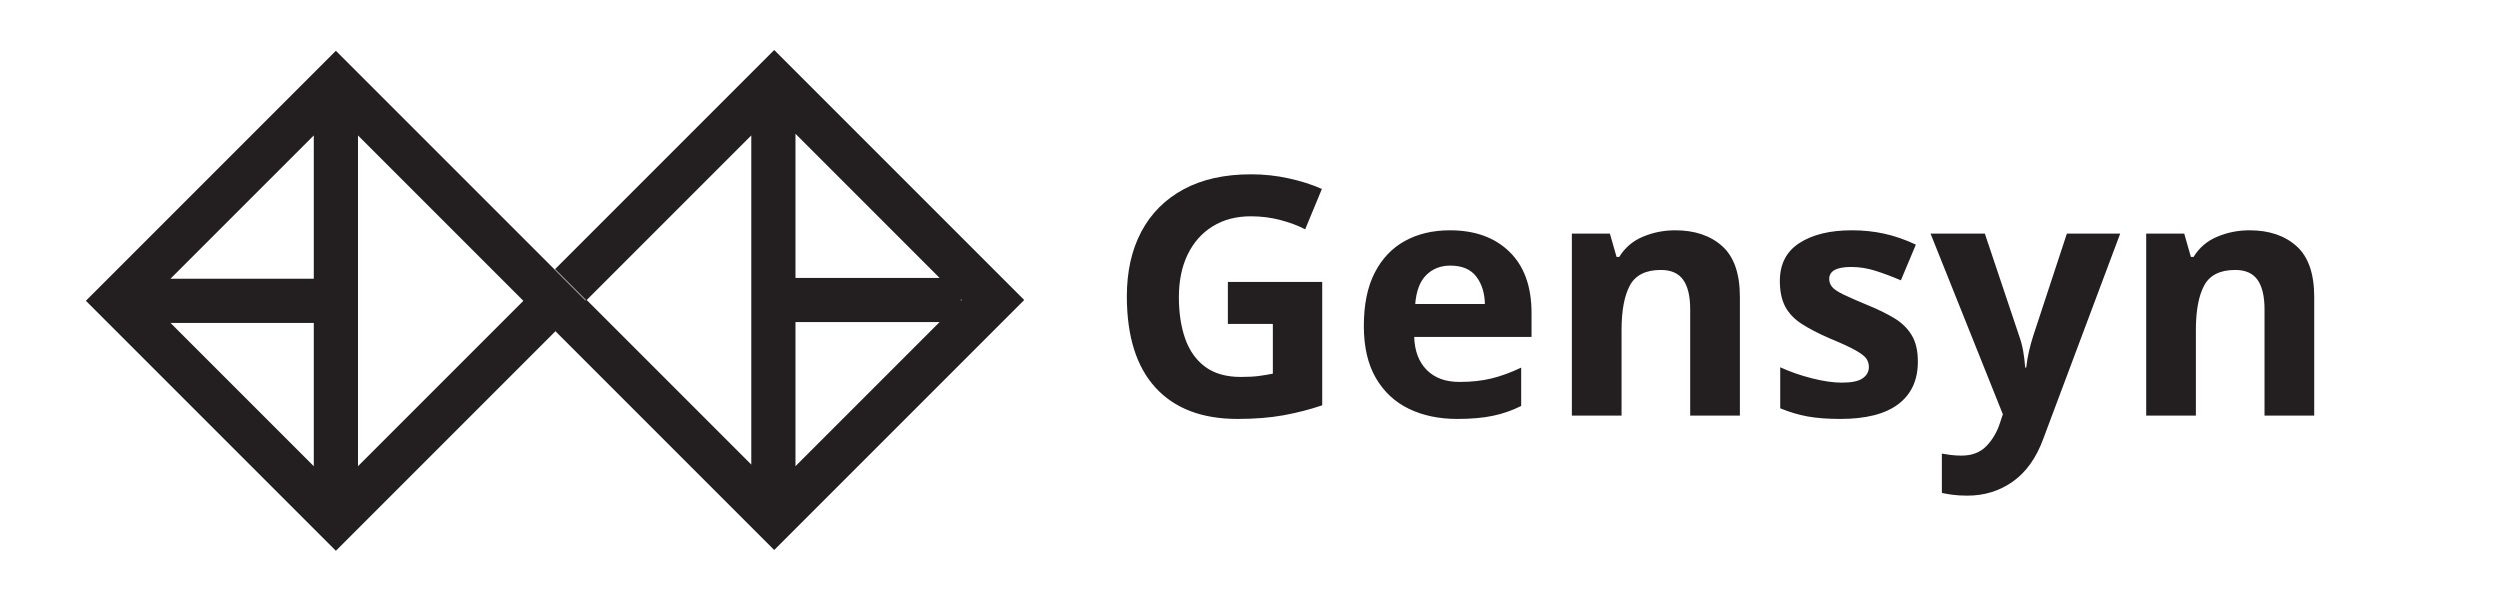
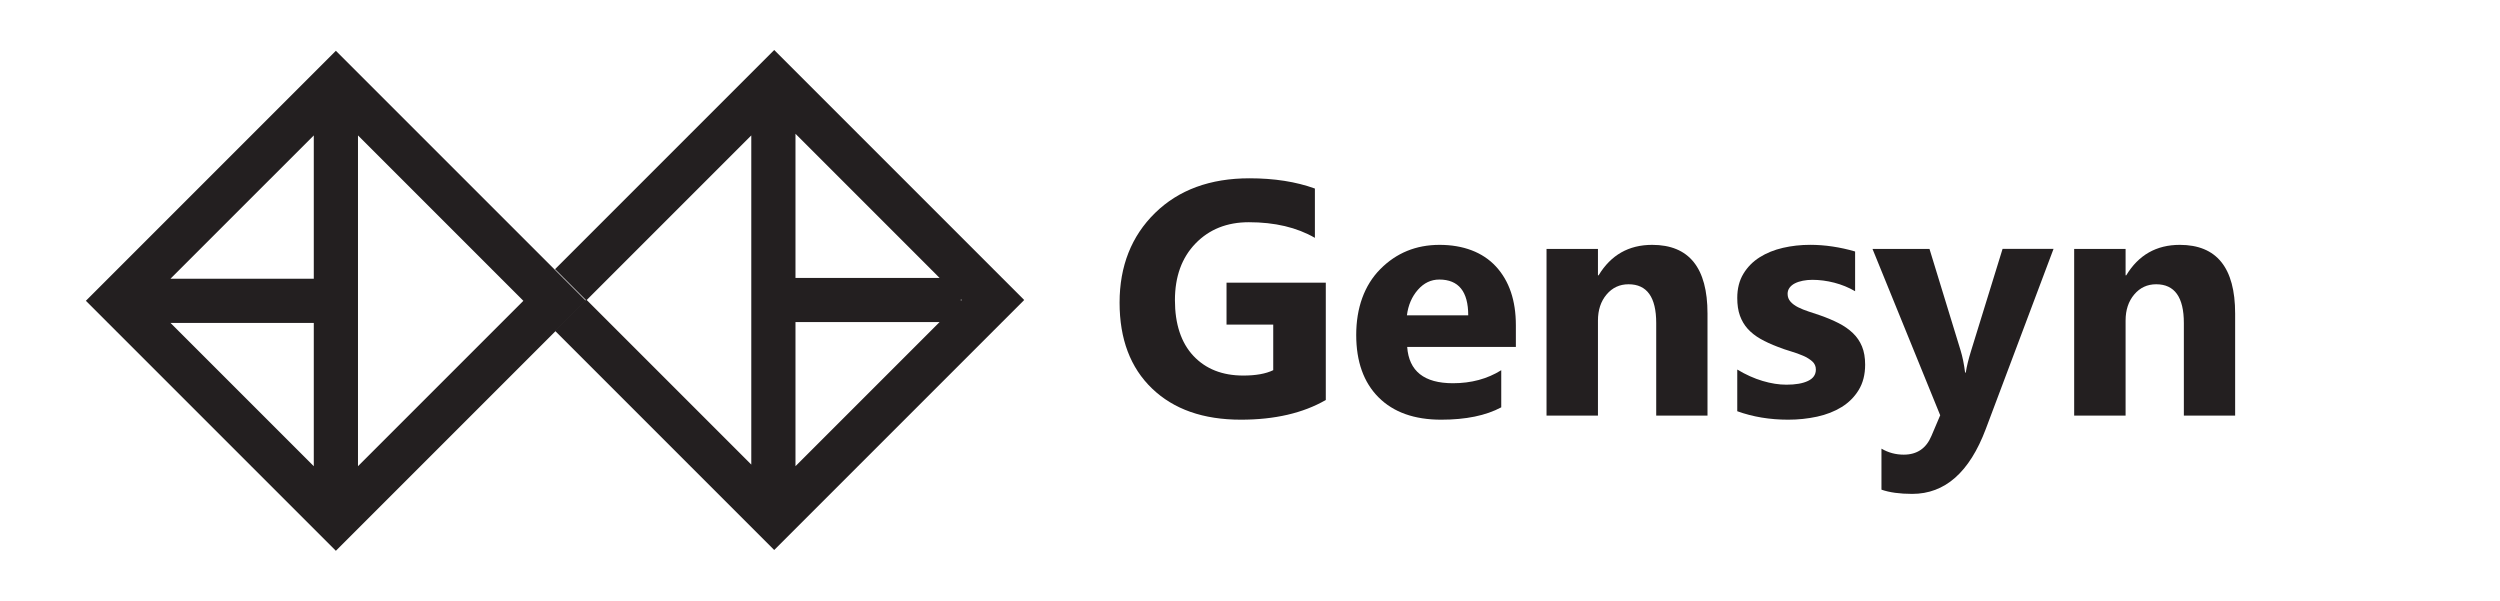
- <svg xmlns="http://www.w3.org/2000/svg" id="Logo" version="1.1" viewBox="0 0 720 172.8">
+ <svg xmlns="http://www.w3.org/2000/svg" id="Logo" viewBox="0 0 720 172.8">
  <defs>
    <style>
-       .st0, .st1 {
+       .cls-1 {
        fill: #231f20;
      }

-       .st1 {
-         font-family: SegoeUI-Bold, 'Segoe UI';
-         font-size: 96px;
-         font-weight: 700;
+       .cls-2 {
+         fill: none;
      }
    </style>
  </defs>
-   <path class="st0" d="M222.97,14.4l-63.12,63.12,8.88,8.88-8.88,8.88,63.12,63.12,72-72L222.97,14.4ZM276.73,86.17l.23.23-.23.23v-.47ZM270.6,92.76l-41.5,41.5v-41.5h41.5ZM229.1,80.04v-41.51l41.5,41.51h-41.5ZM216.37,39v94.8l-47.4-47.4,47.4-47.4Z" />
-   <path class="st0" d="M159.85,77.75L96.73,14.63,24.73,86.63l72,72,63.12-63.12,8.88-8.88-8.88-8.88ZM90.37,134.27l-41.27-41.27h41.27v41.27ZM90.37,80.27h-41.27l41.27-41.27v41.27ZM103.1,134.27V39l47.63,47.64-47.63,47.63Z" />
-   <text class="st1" transform="translate(318.97 119.7)">
-     <tspan x="0" y="0">Gensyn</tspan>
-   </text>
+   <path class="cls-1" d="M222.97,14.4l-63.12,63.12,8.88,8.88-8.88,8.88,63.12,63.12,72-72L222.97,14.4ZM276.73,86.17l.23.23-.23.23v-.47ZM270.6,92.76l-41.5,41.5v-41.5h41.5ZM229.1,80.04v-41.51l41.5,41.51h-41.5ZM216.37,39v94.8l-47.4-47.4,47.4-47.4Z" />
+   <path class="cls-1" d="M159.85,77.75L96.73,14.63,24.73,86.63l72,72,63.12-63.12,8.88-8.88-8.88-8.88ZM90.37,134.27l-41.27-41.27h41.27v41.27ZM90.37,80.27h-41.27l41.27-41.27v41.27ZM103.1,134.27V39l47.63,47.64-47.63,47.63Z" />
+   <g>
+     <rect class="cls-2" x="318.97" y="30.17" width="386.12" height="108" />
+     <path class="cls-1" d="M381.83,115.2c-6.56,3.78-14.72,5.67-24.47,5.67-10.81,0-19.34-2.99-25.57-8.98-6.23-5.98-9.35-14.23-9.35-24.73s3.41-19.17,10.22-25.83,15.88-9.98,27.19-9.98c7.12,0,13.41.98,18.84,2.95v14.2c-5.19-3-11.53-4.5-19.03-4.5-6.28,0-11.4,2.04-15.35,6.12s-5.93,9.52-5.93,16.34,1.77,12.25,5.32,16.03c3.55,3.78,8.34,5.67,14.37,5.67,3.62,0,6.5-.52,8.62-1.55v-13.12h-13.45v-12.09h28.59v33.8Z" />
+     <path class="cls-1" d="M436.58,99.92h-31.31c.5,6.97,4.89,10.45,13.17,10.45,5.28,0,9.92-1.25,13.92-3.75v10.69c-4.44,2.38-10.2,3.56-17.3,3.56-7.75,0-13.77-2.15-18.05-6.45-4.28-4.3-6.42-10.29-6.42-17.98s2.31-14.28,6.94-18.94c4.62-4.66,10.31-6.98,17.06-6.98s12.41,2.08,16.24,6.23c3.83,4.16,5.74,9.8,5.74,16.92v6.23ZM422.85,90.82c0-6.87-2.78-10.31-8.34-10.31-2.38,0-4.43.98-6.16,2.95s-2.79,4.42-3.16,7.36h17.67Z" />
+     <path class="cls-1" d="M491.76,119.7h-14.77v-26.67c0-7.44-2.66-11.16-7.97-11.16-2.56,0-4.67.98-6.33,2.95s-2.48,4.47-2.48,7.5v27.38h-14.81v-48h14.81v7.59h.19c3.53-5.84,8.67-8.77,15.42-8.77,10.62,0,15.94,6.59,15.94,19.78v29.39Z" />
+     <path class="cls-1" d="M500.33,118.43v-12c2.44,1.47,4.87,2.56,7.29,3.28,2.42.72,4.71,1.08,6.87,1.08,2.62,0,4.7-.36,6.21-1.08,1.52-.72,2.27-1.81,2.27-3.28,0-.94-.34-1.72-1.03-2.34-.69-.62-1.57-1.17-2.65-1.64s-2.26-.89-3.54-1.27-2.52-.8-3.7-1.27c-1.91-.72-3.59-1.49-5.04-2.32-1.45-.83-2.67-1.79-3.66-2.88-.98-1.09-1.73-2.36-2.25-3.8-.52-1.44-.77-3.14-.77-5.11,0-2.69.59-5,1.76-6.94,1.17-1.94,2.73-3.52,4.69-4.76,1.95-1.23,4.19-2.14,6.7-2.72,2.52-.58,5.13-.87,7.85-.87,2.12,0,4.28.16,6.47.49s4.34.8,6.47,1.43v11.44c-1.88-1.09-3.88-1.91-6.02-2.46-2.14-.55-4.24-.82-6.3-.82-.97,0-1.88.09-2.74.26-.86.17-1.62.42-2.27.75s-1.17.75-1.55,1.27-.56,1.1-.56,1.76c0,.88.28,1.62.84,2.25.56.63,1.3,1.17,2.2,1.62.91.45,1.91.86,3.02,1.22,1.11.36,2.21.73,3.3,1.1,1.97.69,3.75,1.44,5.34,2.25,1.59.81,2.96,1.77,4.1,2.86,1.14,1.09,2.02,2.38,2.62,3.84.61,1.47.91,3.22.91,5.25,0,2.84-.62,5.27-1.85,7.29s-2.88,3.66-4.92,4.92-4.41,2.19-7.08,2.77-5.45.87-8.32.87c-5.28,0-10.17-.81-14.67-2.44Z" />
+     <path class="cls-1" d="M591.41,71.7l-19.5,51.84c-4.69,12.47-11.75,18.7-21.19,18.7-3.59,0-6.55-.41-8.86-1.22v-11.81c1.97,1.16,4.11,1.73,6.42,1.73,3.81,0,6.47-1.8,7.97-5.39l2.53-5.95-19.5-47.91h16.41l8.95,29.2c.56,1.81,1,3.95,1.31,6.42h.19c.28-1.81.8-3.92,1.55-6.33l9.05-29.3h14.67Z" />
+     <path class="cls-1" d="M643.72,119.7h-14.77v-26.67c0-7.44-2.66-11.16-7.97-11.16-2.56,0-4.67.98-6.33,2.95s-2.48,4.47-2.48,7.5v27.38h-14.81v-48h14.81v7.59h.19c3.53-5.84,8.67-8.77,15.42-8.77,10.62,0,15.94,6.59,15.94,19.78v29.39Z" />
+   </g>
</svg>
